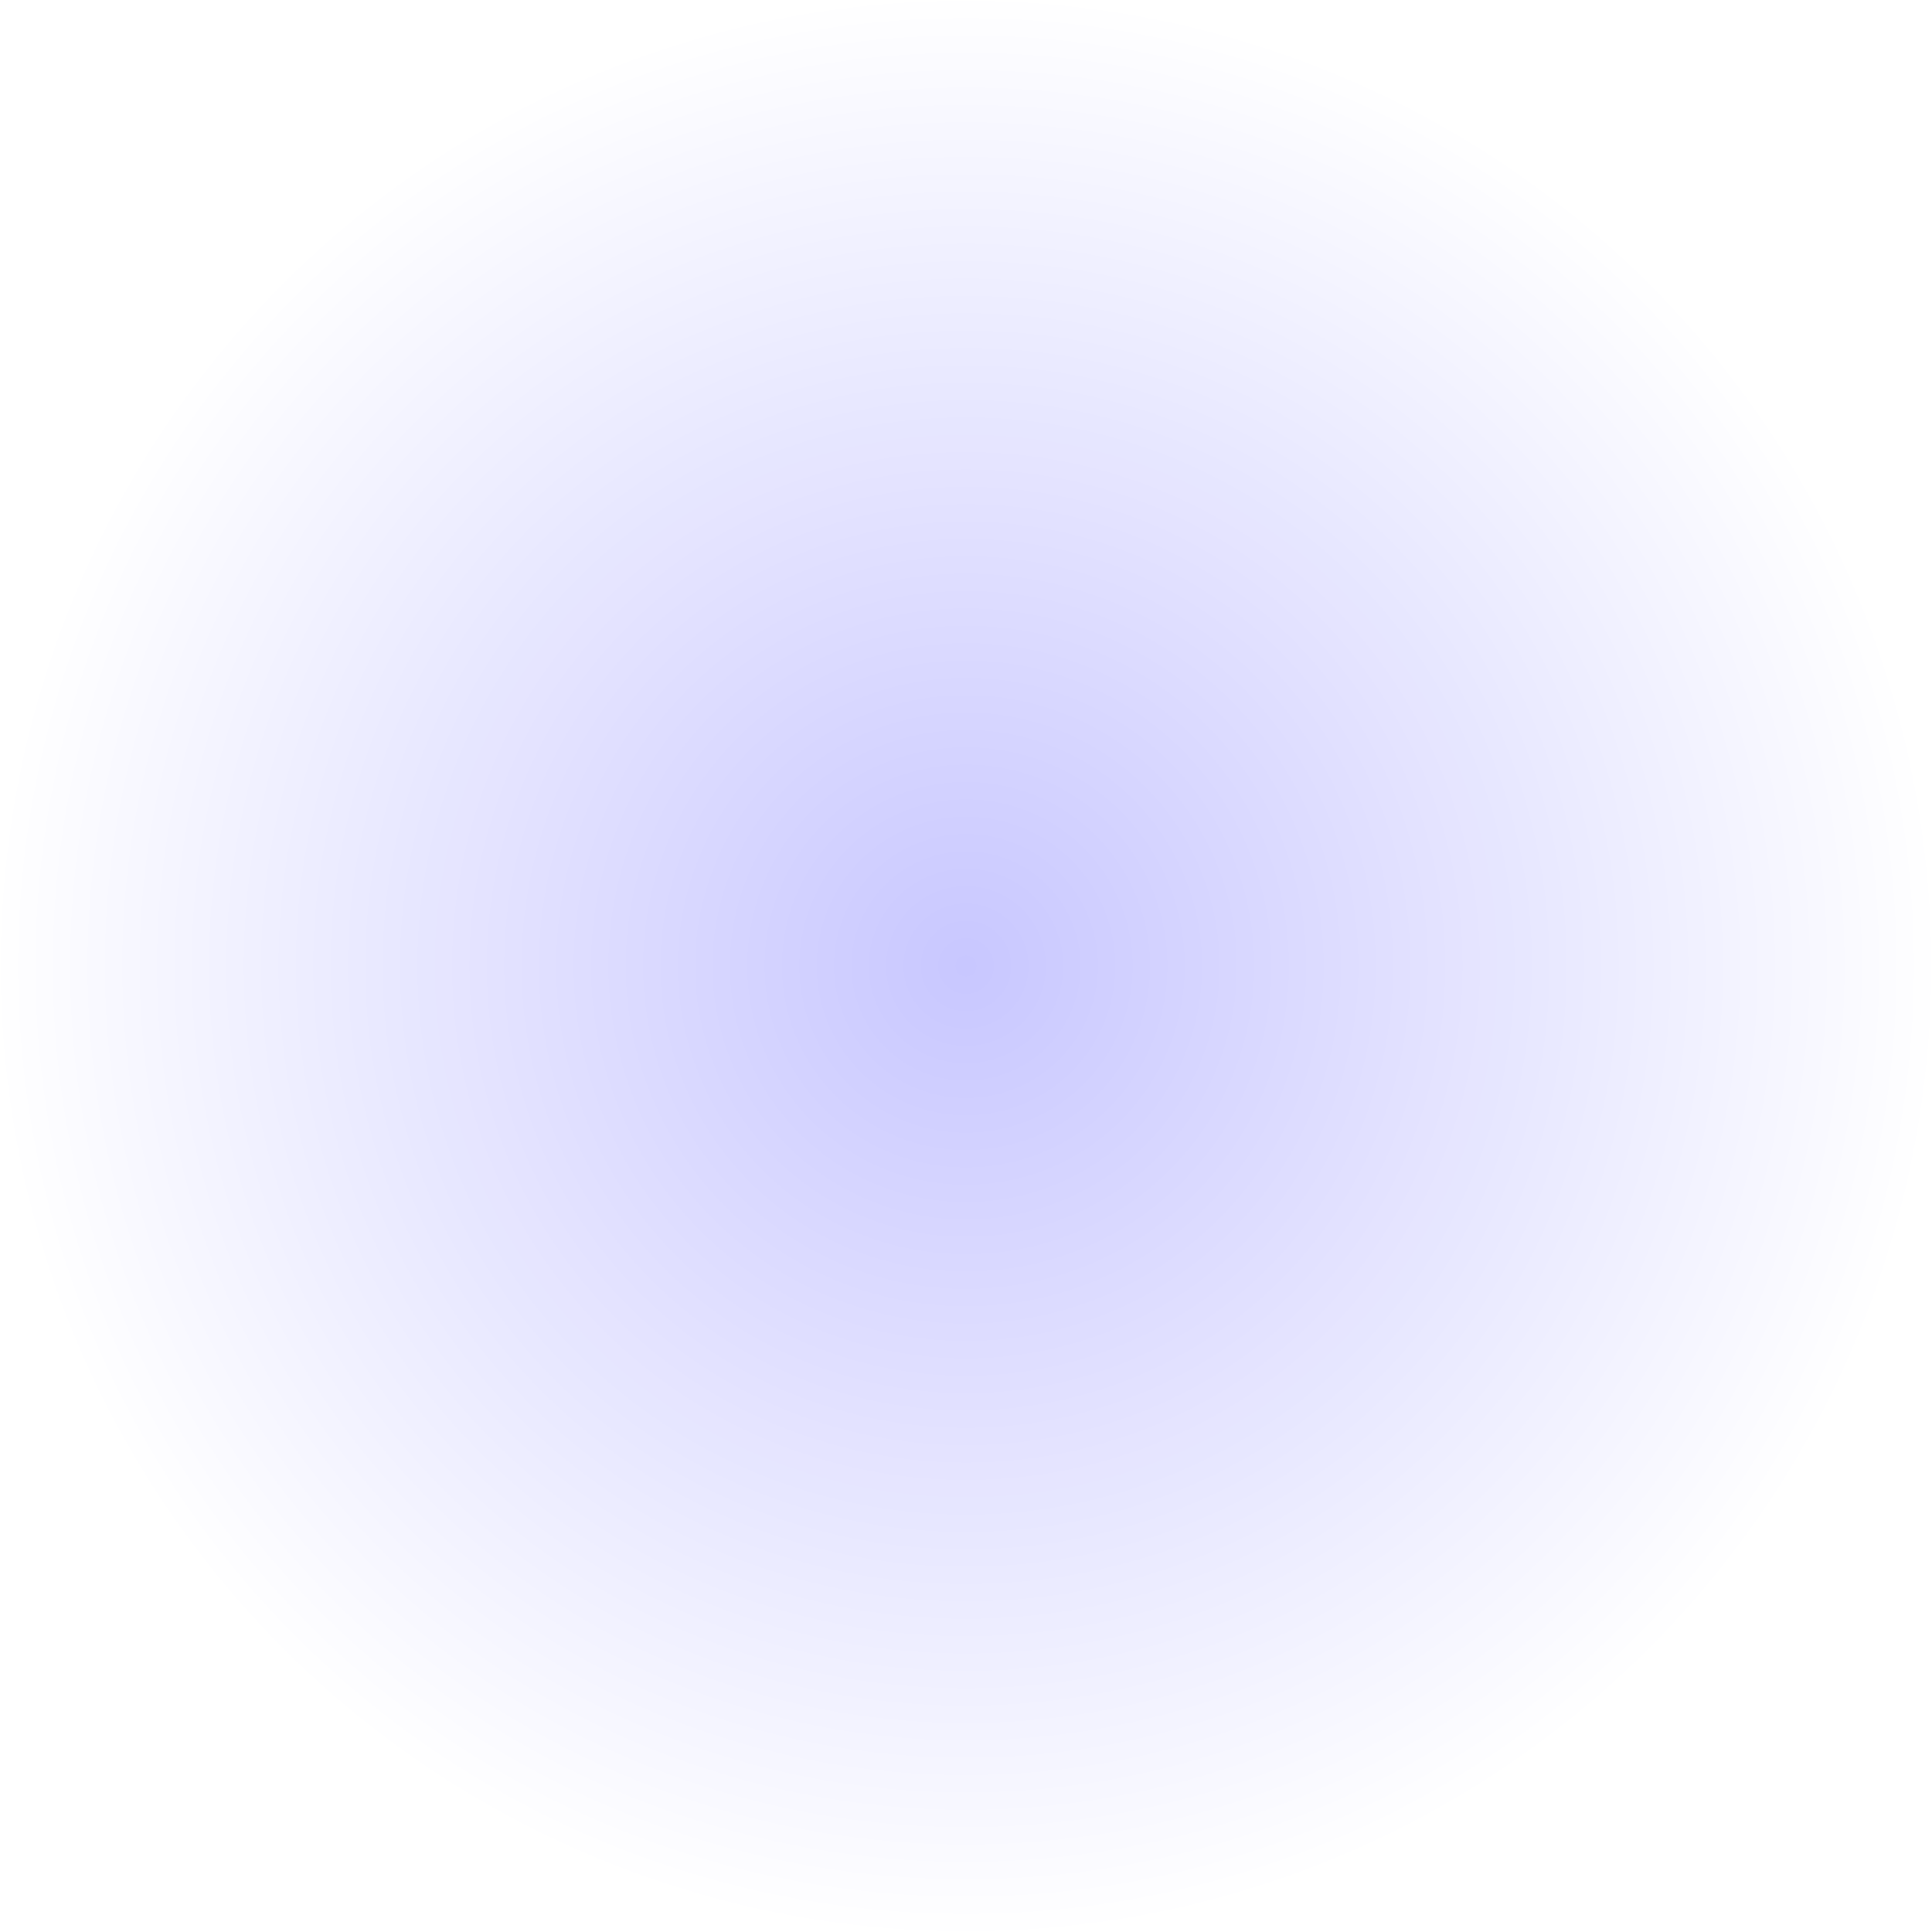
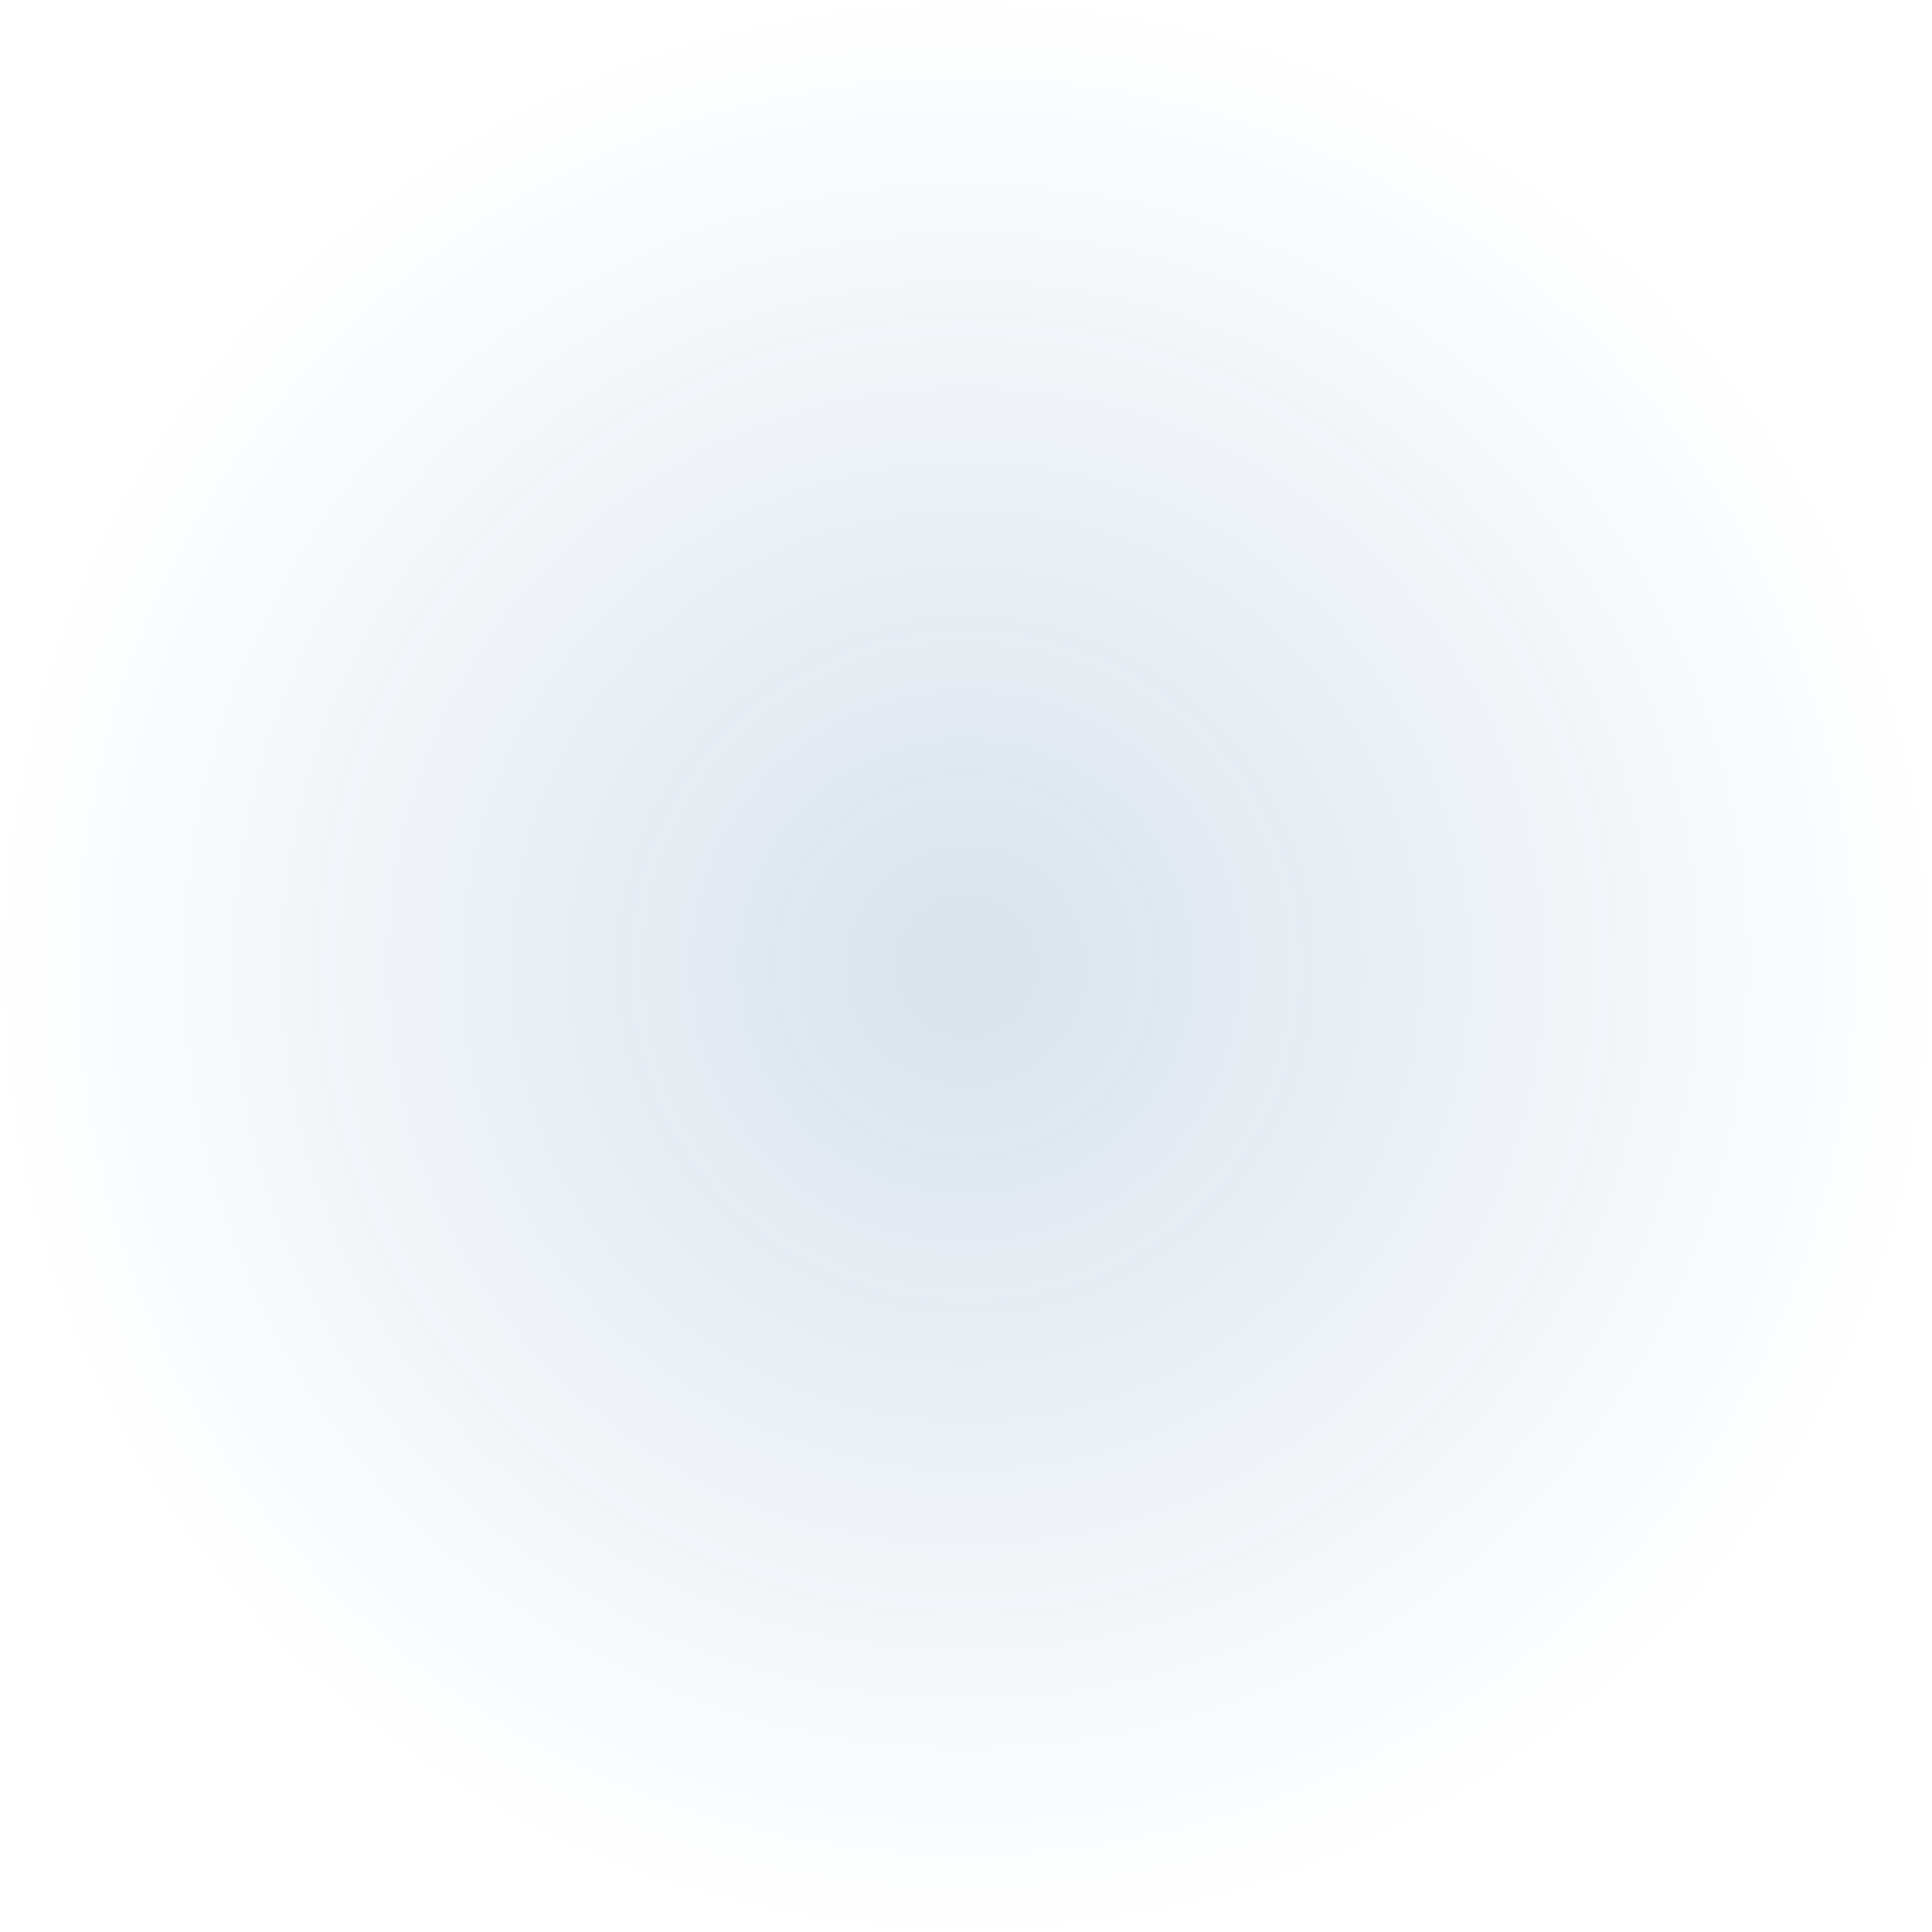
- <svg xmlns="http://www.w3.org/2000/svg" width="196" height="196" viewBox="0 0 196 196" fill="none">
+ <svg xmlns="http://www.w3.org/2000/svg" className="circle-1" width="196" height="196" viewBox="0 0 196 196" fill="none">
  <circle cx="98" cy="98" r="98" fill="url(#paint0_radial_2_2)" />
  <defs>
    <radialGradient id="paint0_radial_2_2" cx="0" cy="0" r="1" gradientUnits="userSpaceOnUse" gradientTransform="translate(98 98) rotate(90) scale(98)">
-       <stop stop-color="#0500FF" stop-opacity="0.22" />
-       <stop offset="1" stop-color="#0500FF" stop-opacity="0" />
+       <stop stop-color="#004280" stop-opacity="0.15" />
+       <stop offset="1" stop-color="#004280" stop-opacity="0" />
    </radialGradient>
  </defs>
</svg>
